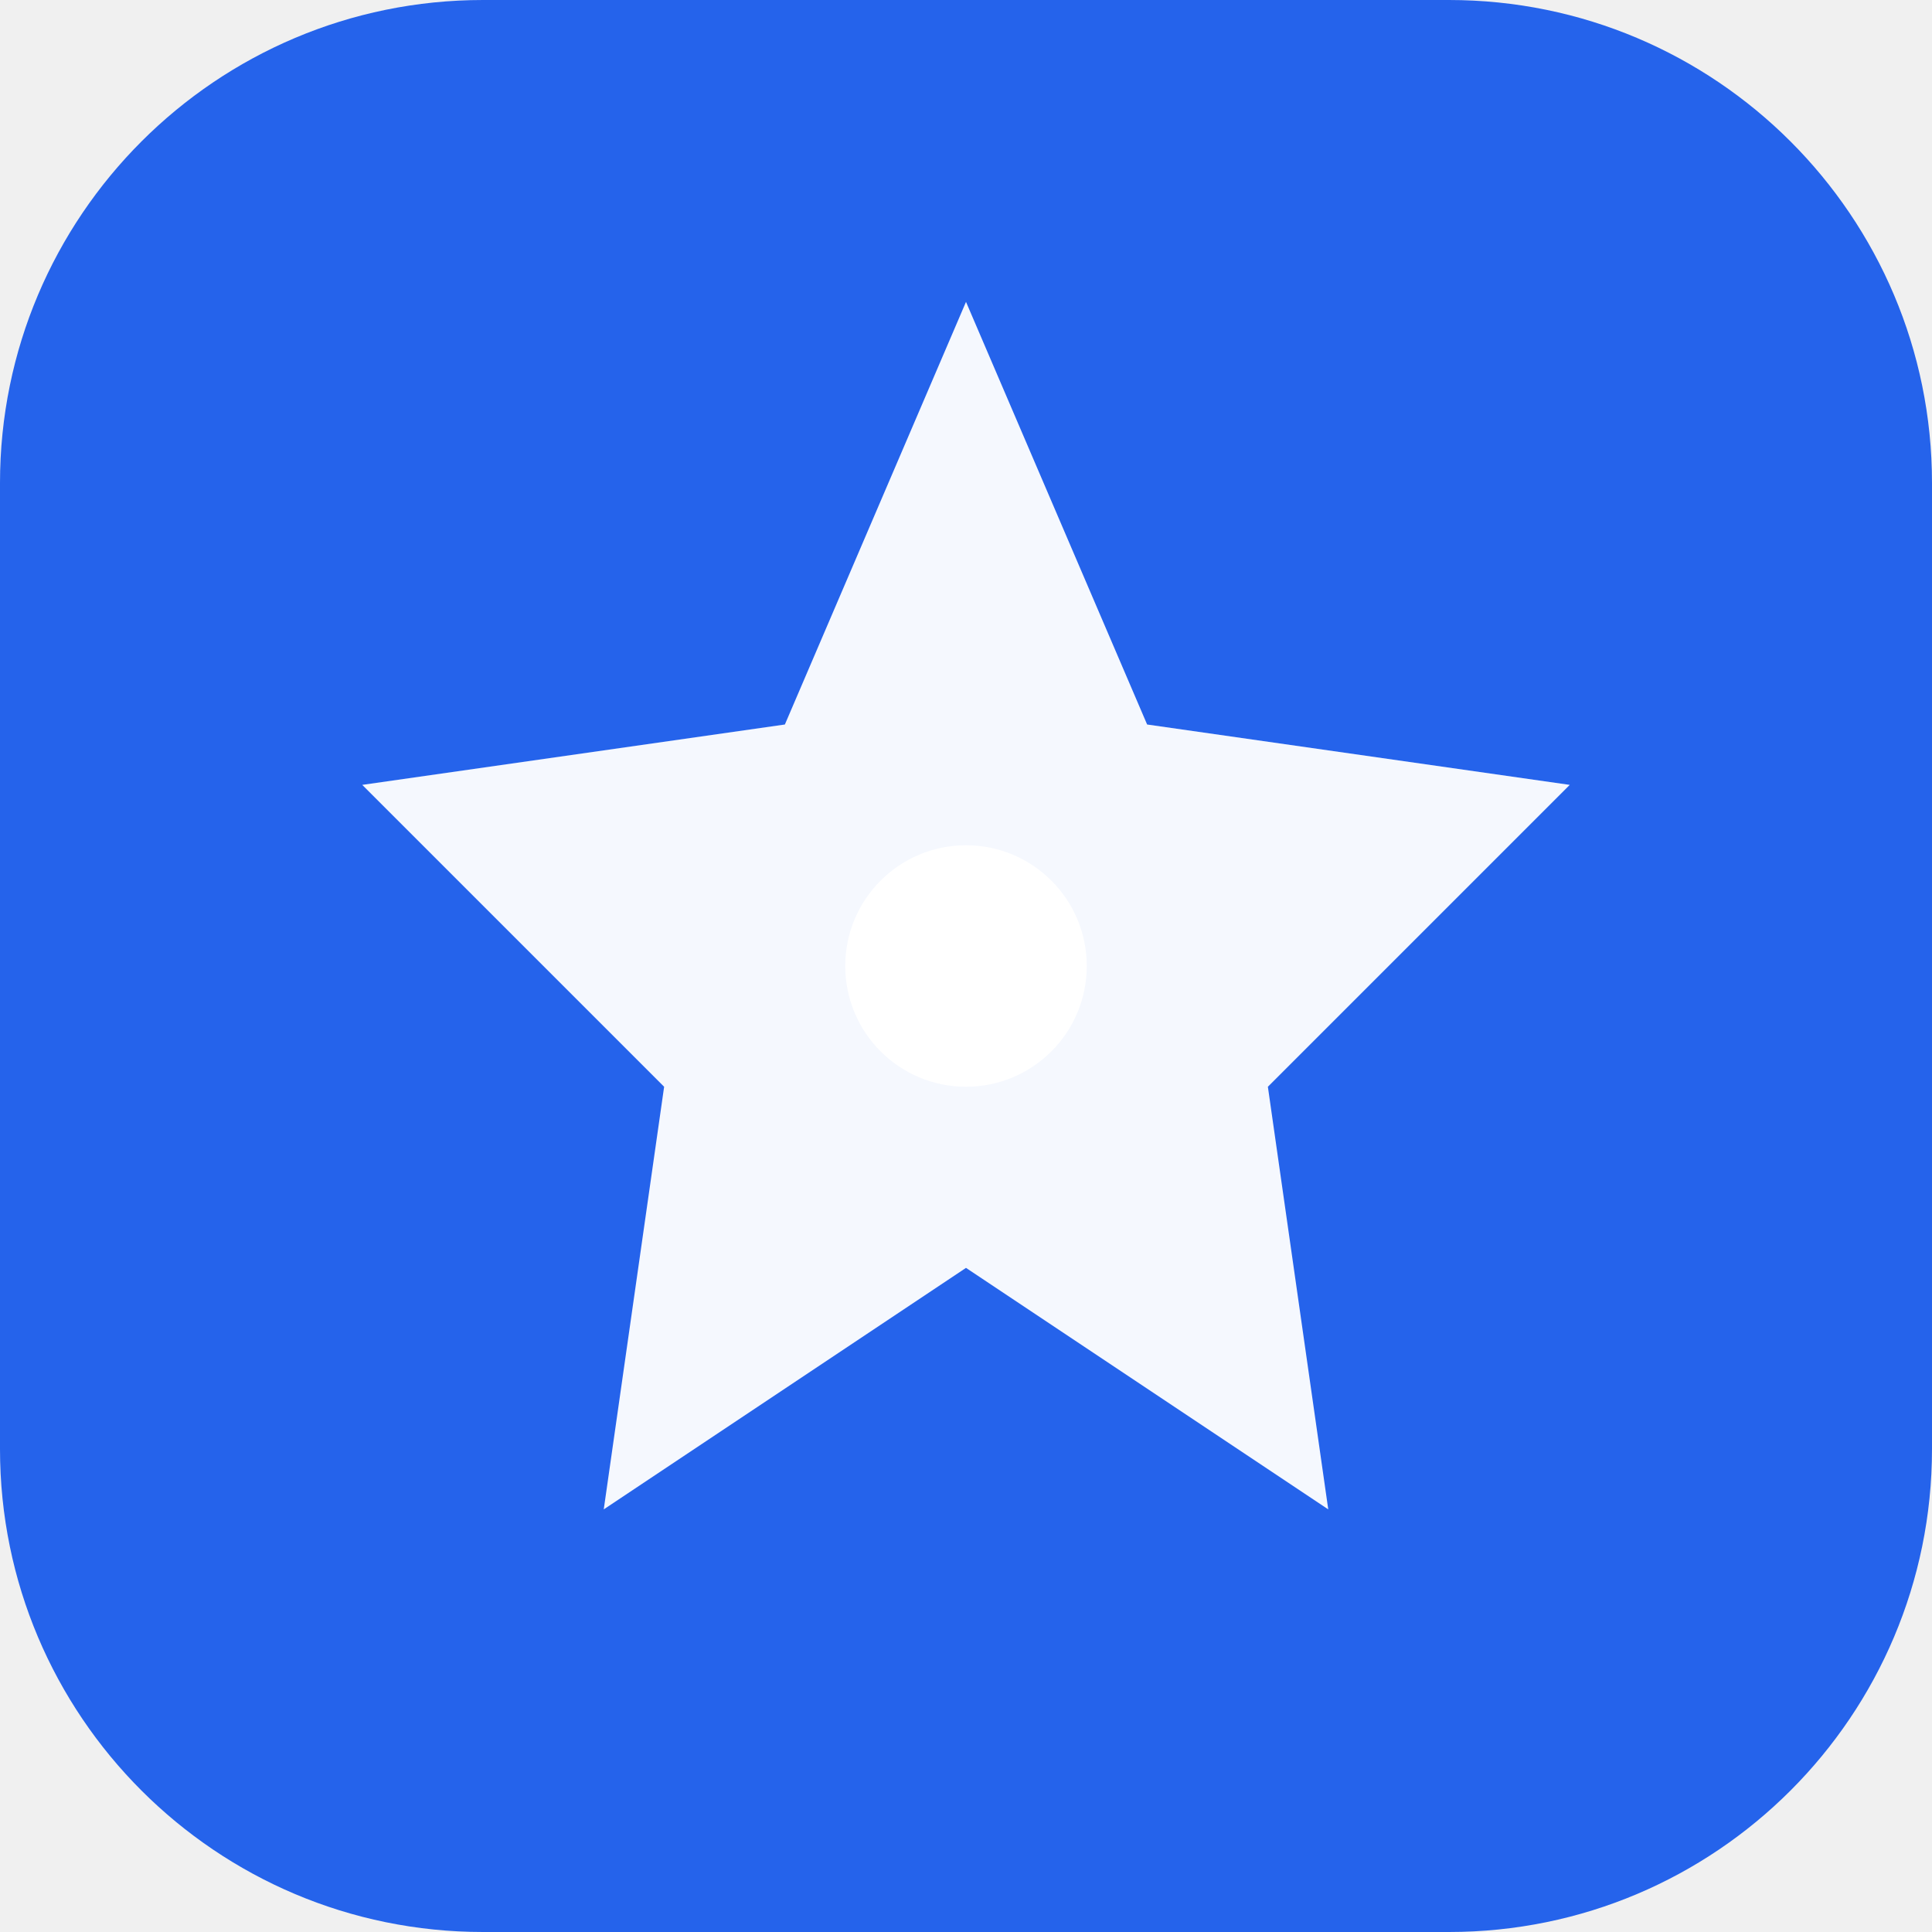
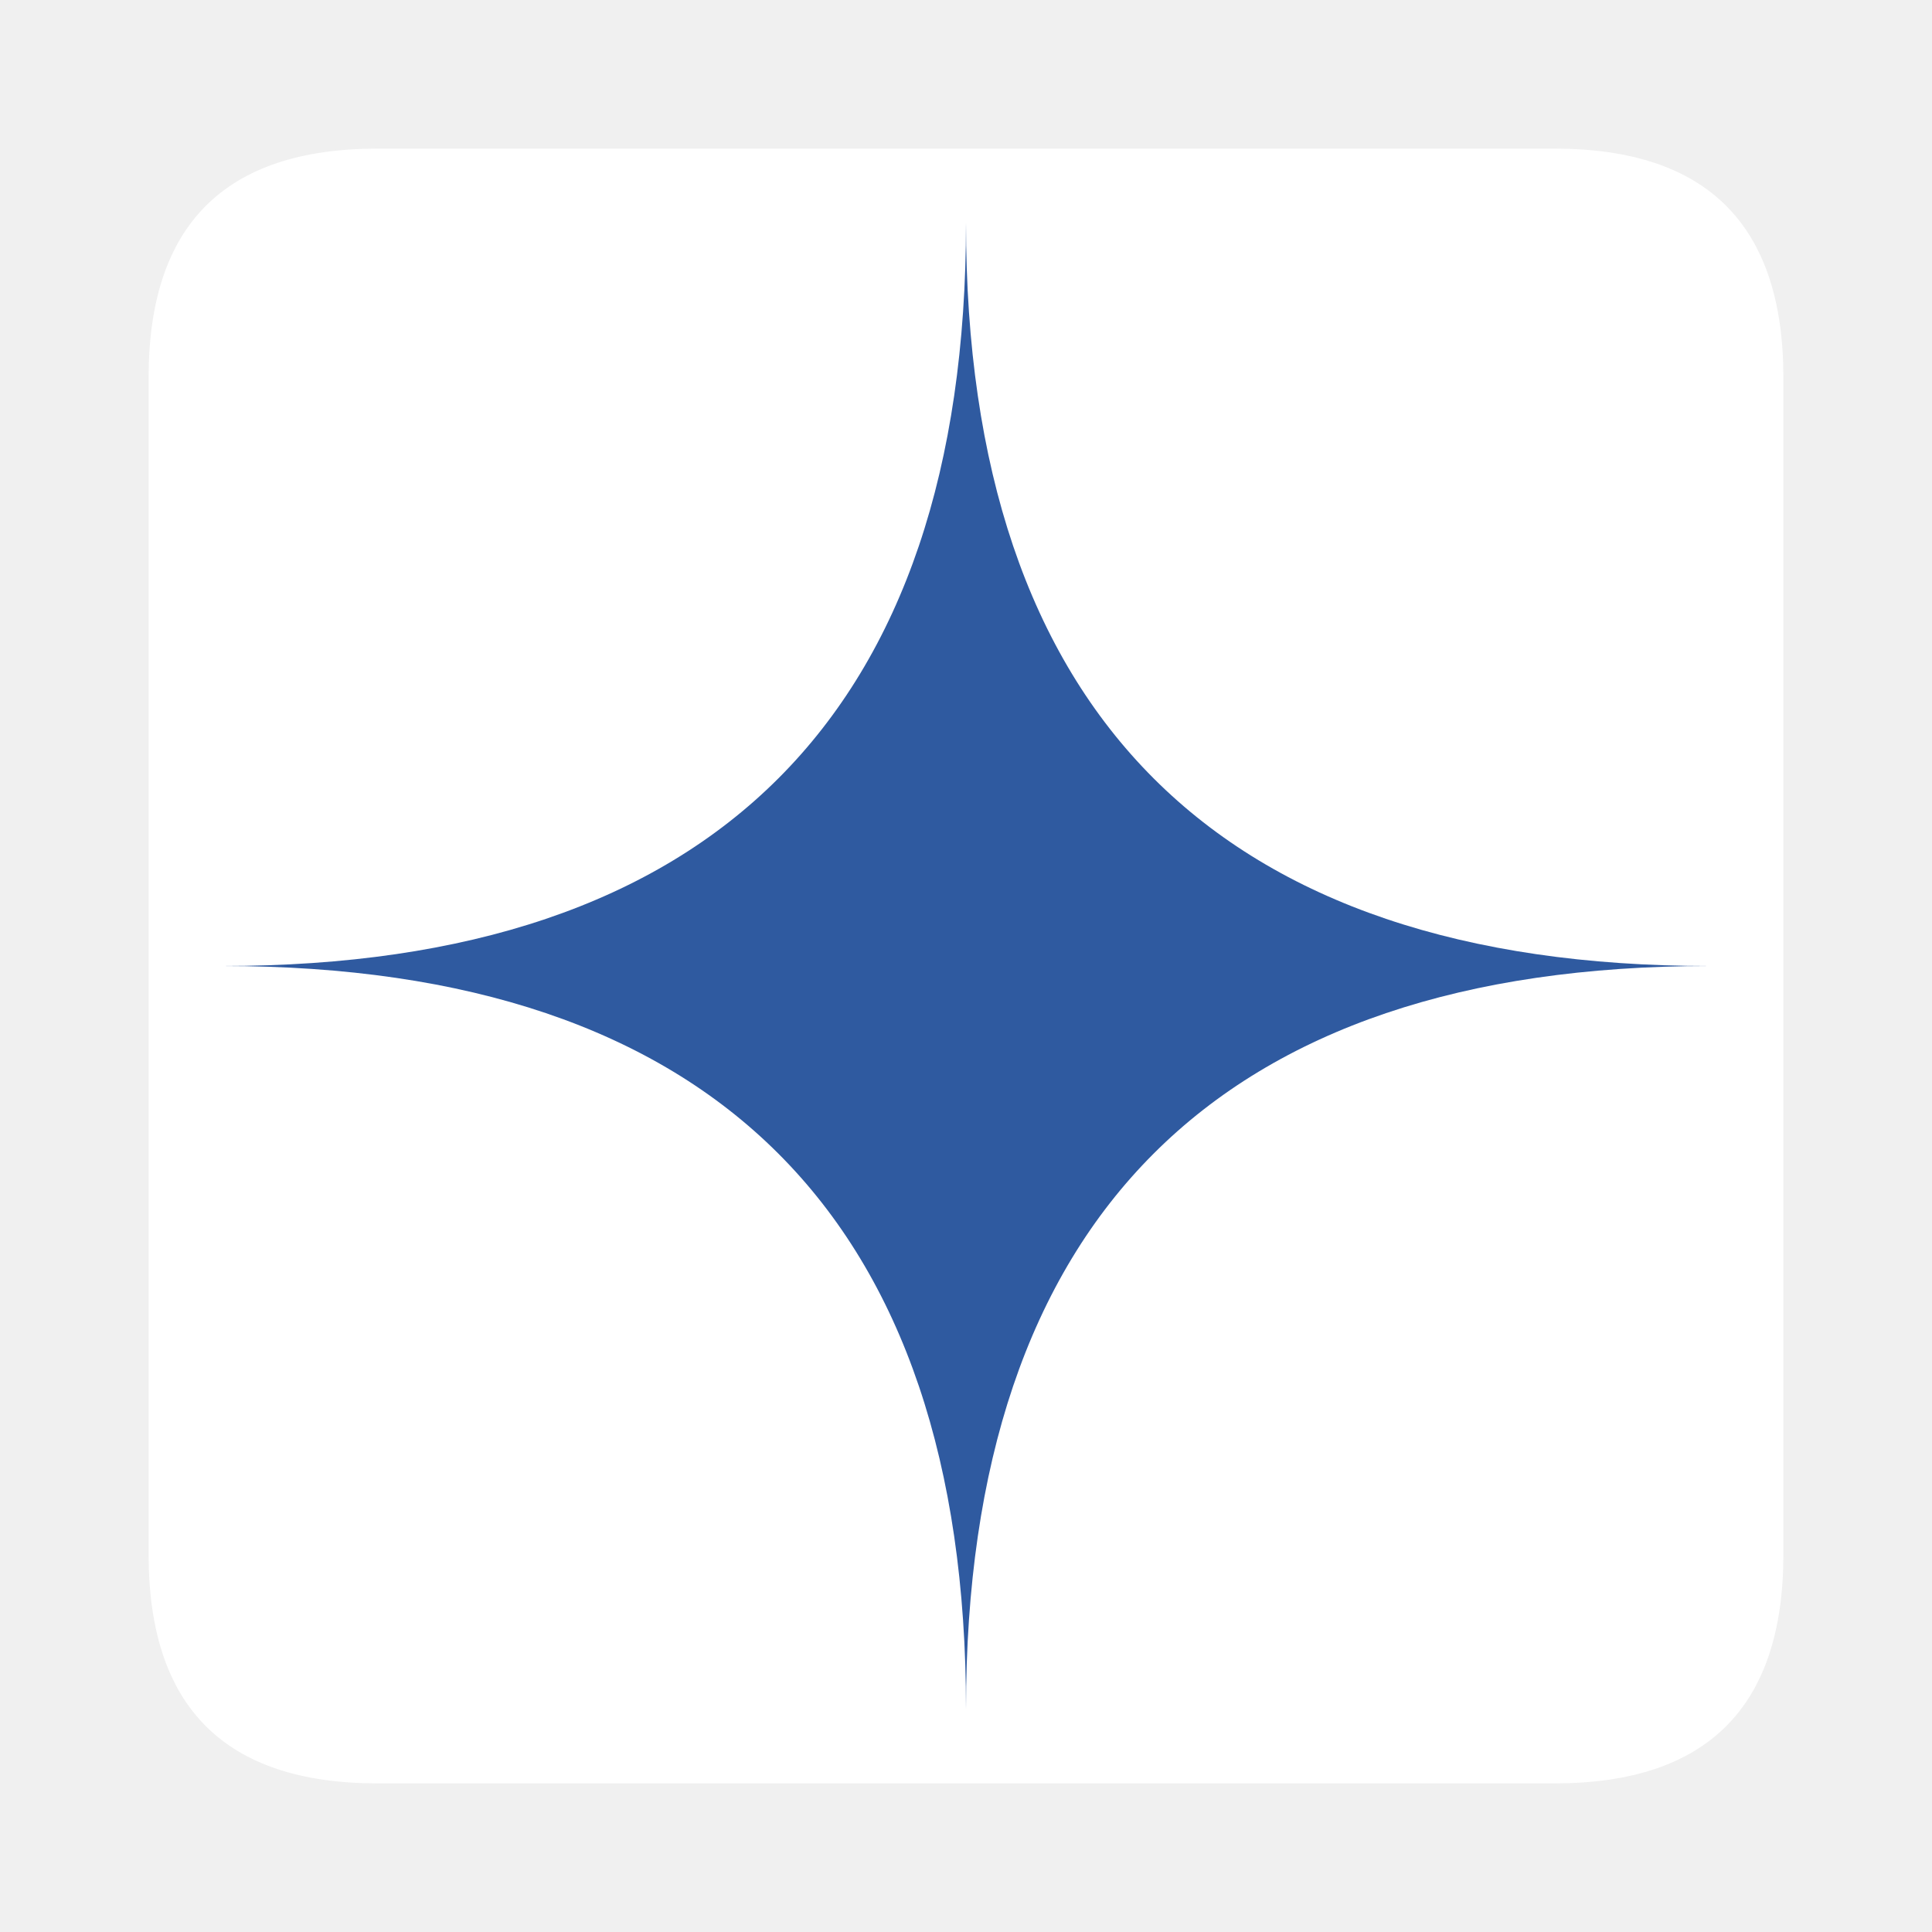
- <svg xmlns="http://www.w3.org/2000/svg" width="32" height="32" viewBox="0 0 32 32">
-   <rect width="32" height="32" rx="8" fill="#2563eb" />
-   <path d="M 16,5 L 19,12 L 26,13 L 21,18 L 22,25 L 16,21 L 10,25 L 11,18 L 6,13 L 13,12 Z" fill="white" opacity="0.95" />
-   <circle cx="16" cy="16" r="2" fill="white" />
+ <svg xmlns="http://www.w3.org/2000/svg" width="288pt" height="288pt" viewBox="0 0 288 288" version="1.1">
+   <defs>
+     <style type="text/css">*{stroke-linejoin: round; stroke-linecap: butt}</style>
+   </defs>
+   <g id="figure_1">
+     <g id="patch_1">
+       <path d="M 0 288  L 288 288  L 288 0  L 0 0  L 0 288  z " style="fill: none; opacity: 0" />
+     </g>
+     <g id="axes_1">
+       <g id="patch_2">
+         <path d="M 56.271 265.846  L 231.729 265.846  Q 265.846 265.846 265.846 231.729  L 265.846 56.271  Q 265.846 22.154 231.729 22.154  L 56.271 22.154  Q 22.154 22.154 22.154 56.271  L 22.154 231.729  Q 22.154 265.846 56.271 265.846  z " clip-path="url(#p2e17544666)" style="fill: #ffffff" />
+       </g>
+       <g id="patch_3">
+         <path d="M 144 33.231  C 144 106.338 181.662 144 254.769 144  C 181.662 144 144 181.662 144 254.769  C 144 181.662 106.338 144 33.231 144  C 106.338 144 144 106.338 144 33.231  z " clip-path="url(#p2e17544666)" style="fill: #2f5aa0" />
+       </g>
+     </g>
+   </g>
+   <defs>
+     <clipPath id="p2e17544666">
+       <rect x="0" y="0" width="288" height="288" />
+     </clipPath>
+   </defs>
</svg>
